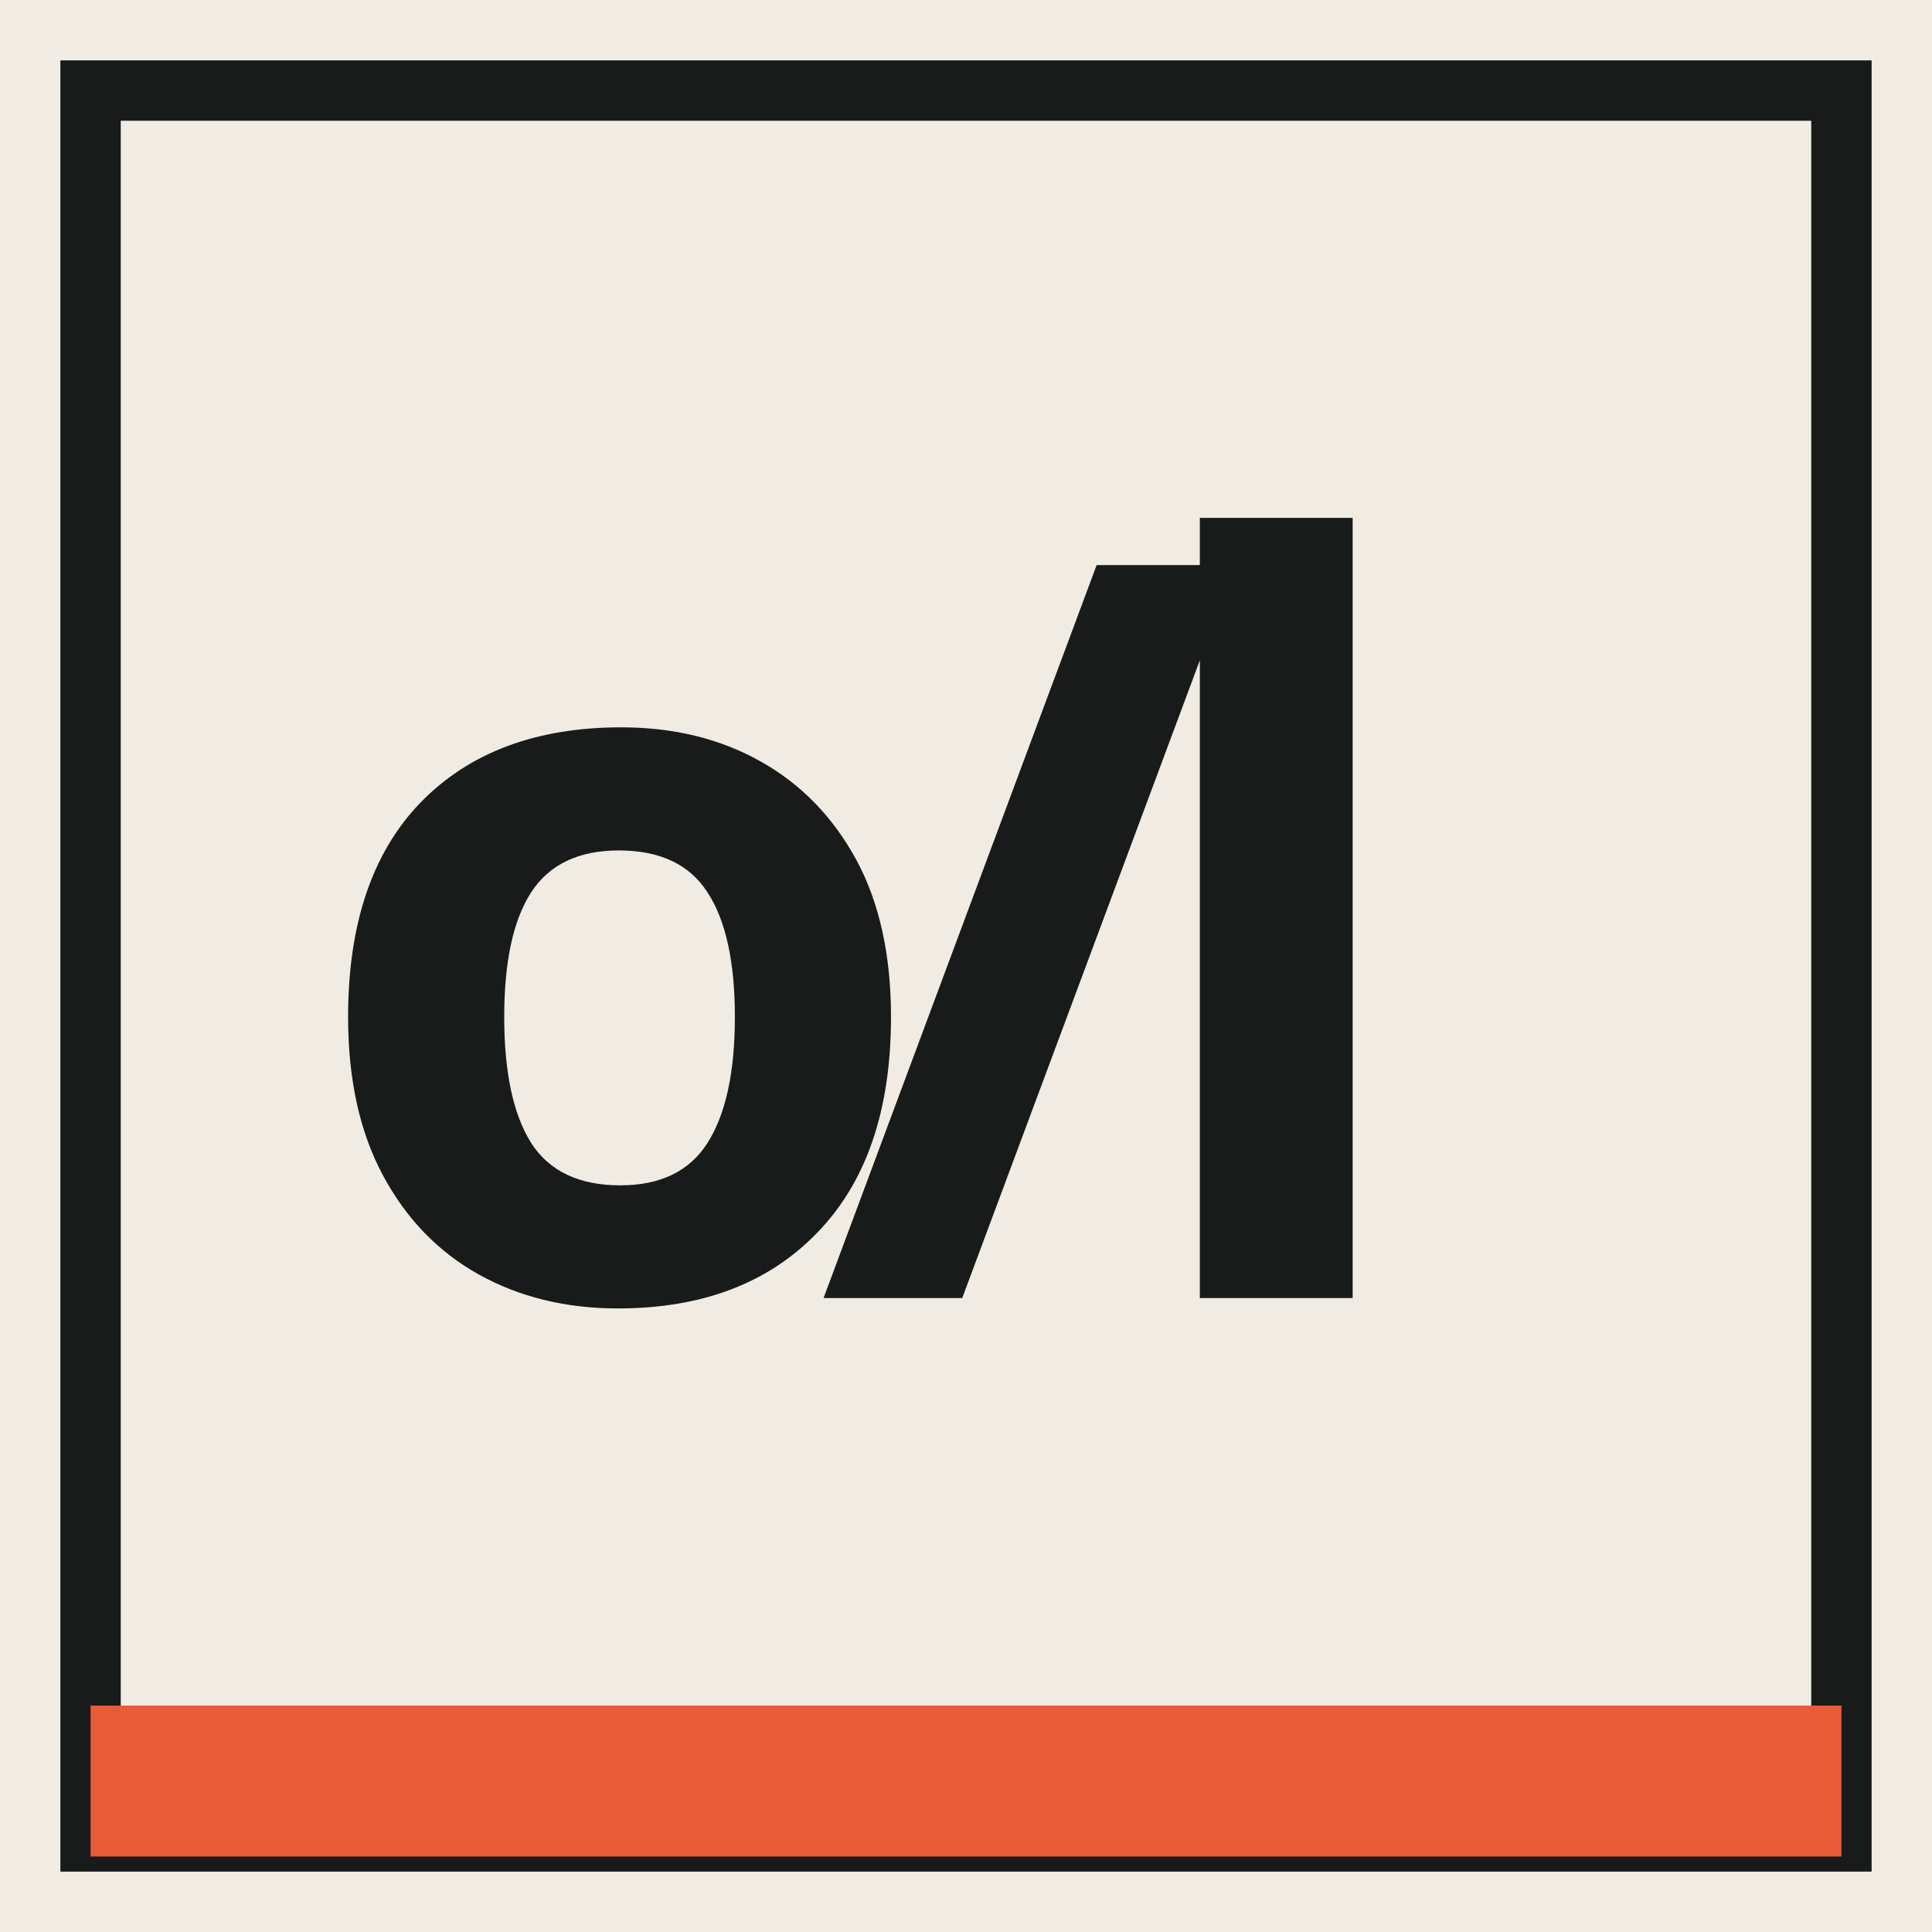
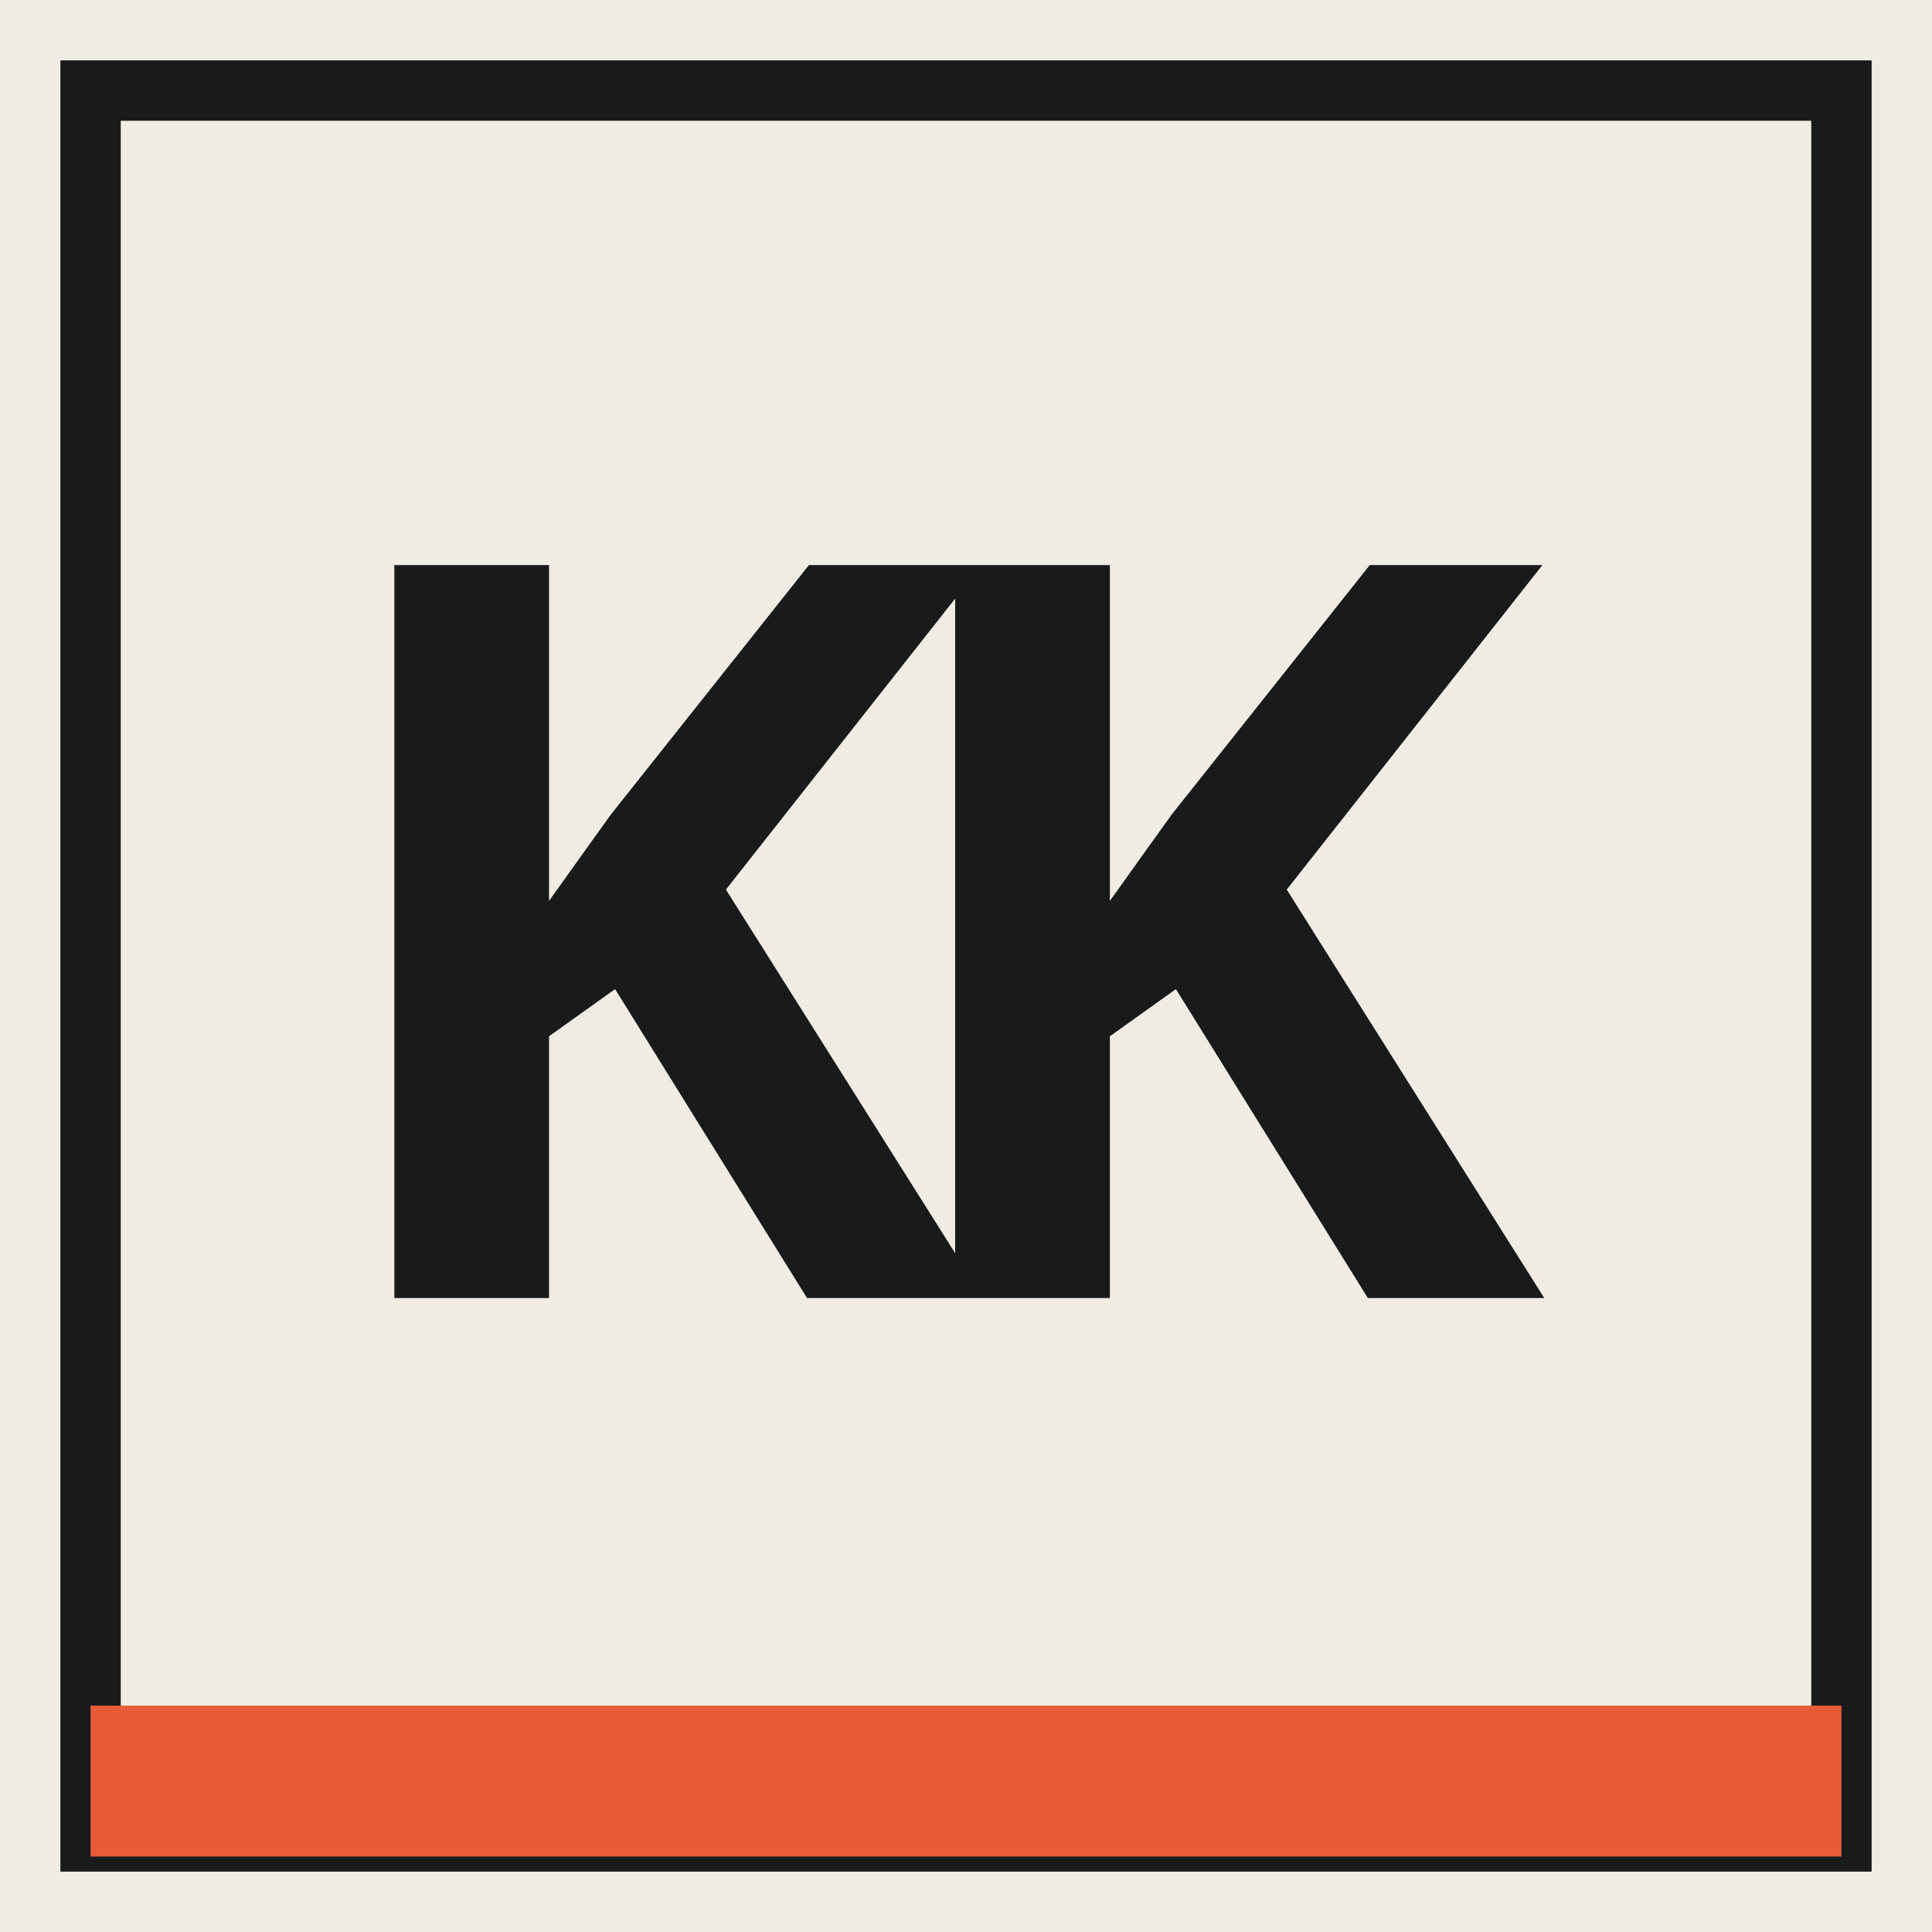
<svg xmlns="http://www.w3.org/2000/svg" width="64" height="64" viewBox="0 0 64 64">
  <rect width="64" height="64" fill="#F0ECE3" />
  <path d="M3 3h58v58H3z" fill="none" stroke="#191B1B" stroke-width="2" />
-   <text x="10" y="43" font-family="sans-serif" font-size="34" font-weight="700" letter-spacing="-4" fill="#191B1B">o/l</text>
+   <text x="10" y="43" font-family="sans-serif" font-size="34" font-weight="700" letter-spacing="-4" fill="#191B1B">KK</text>
  <path d="M3 59h58" stroke="#E75B39" stroke-width="5" />
</svg>
